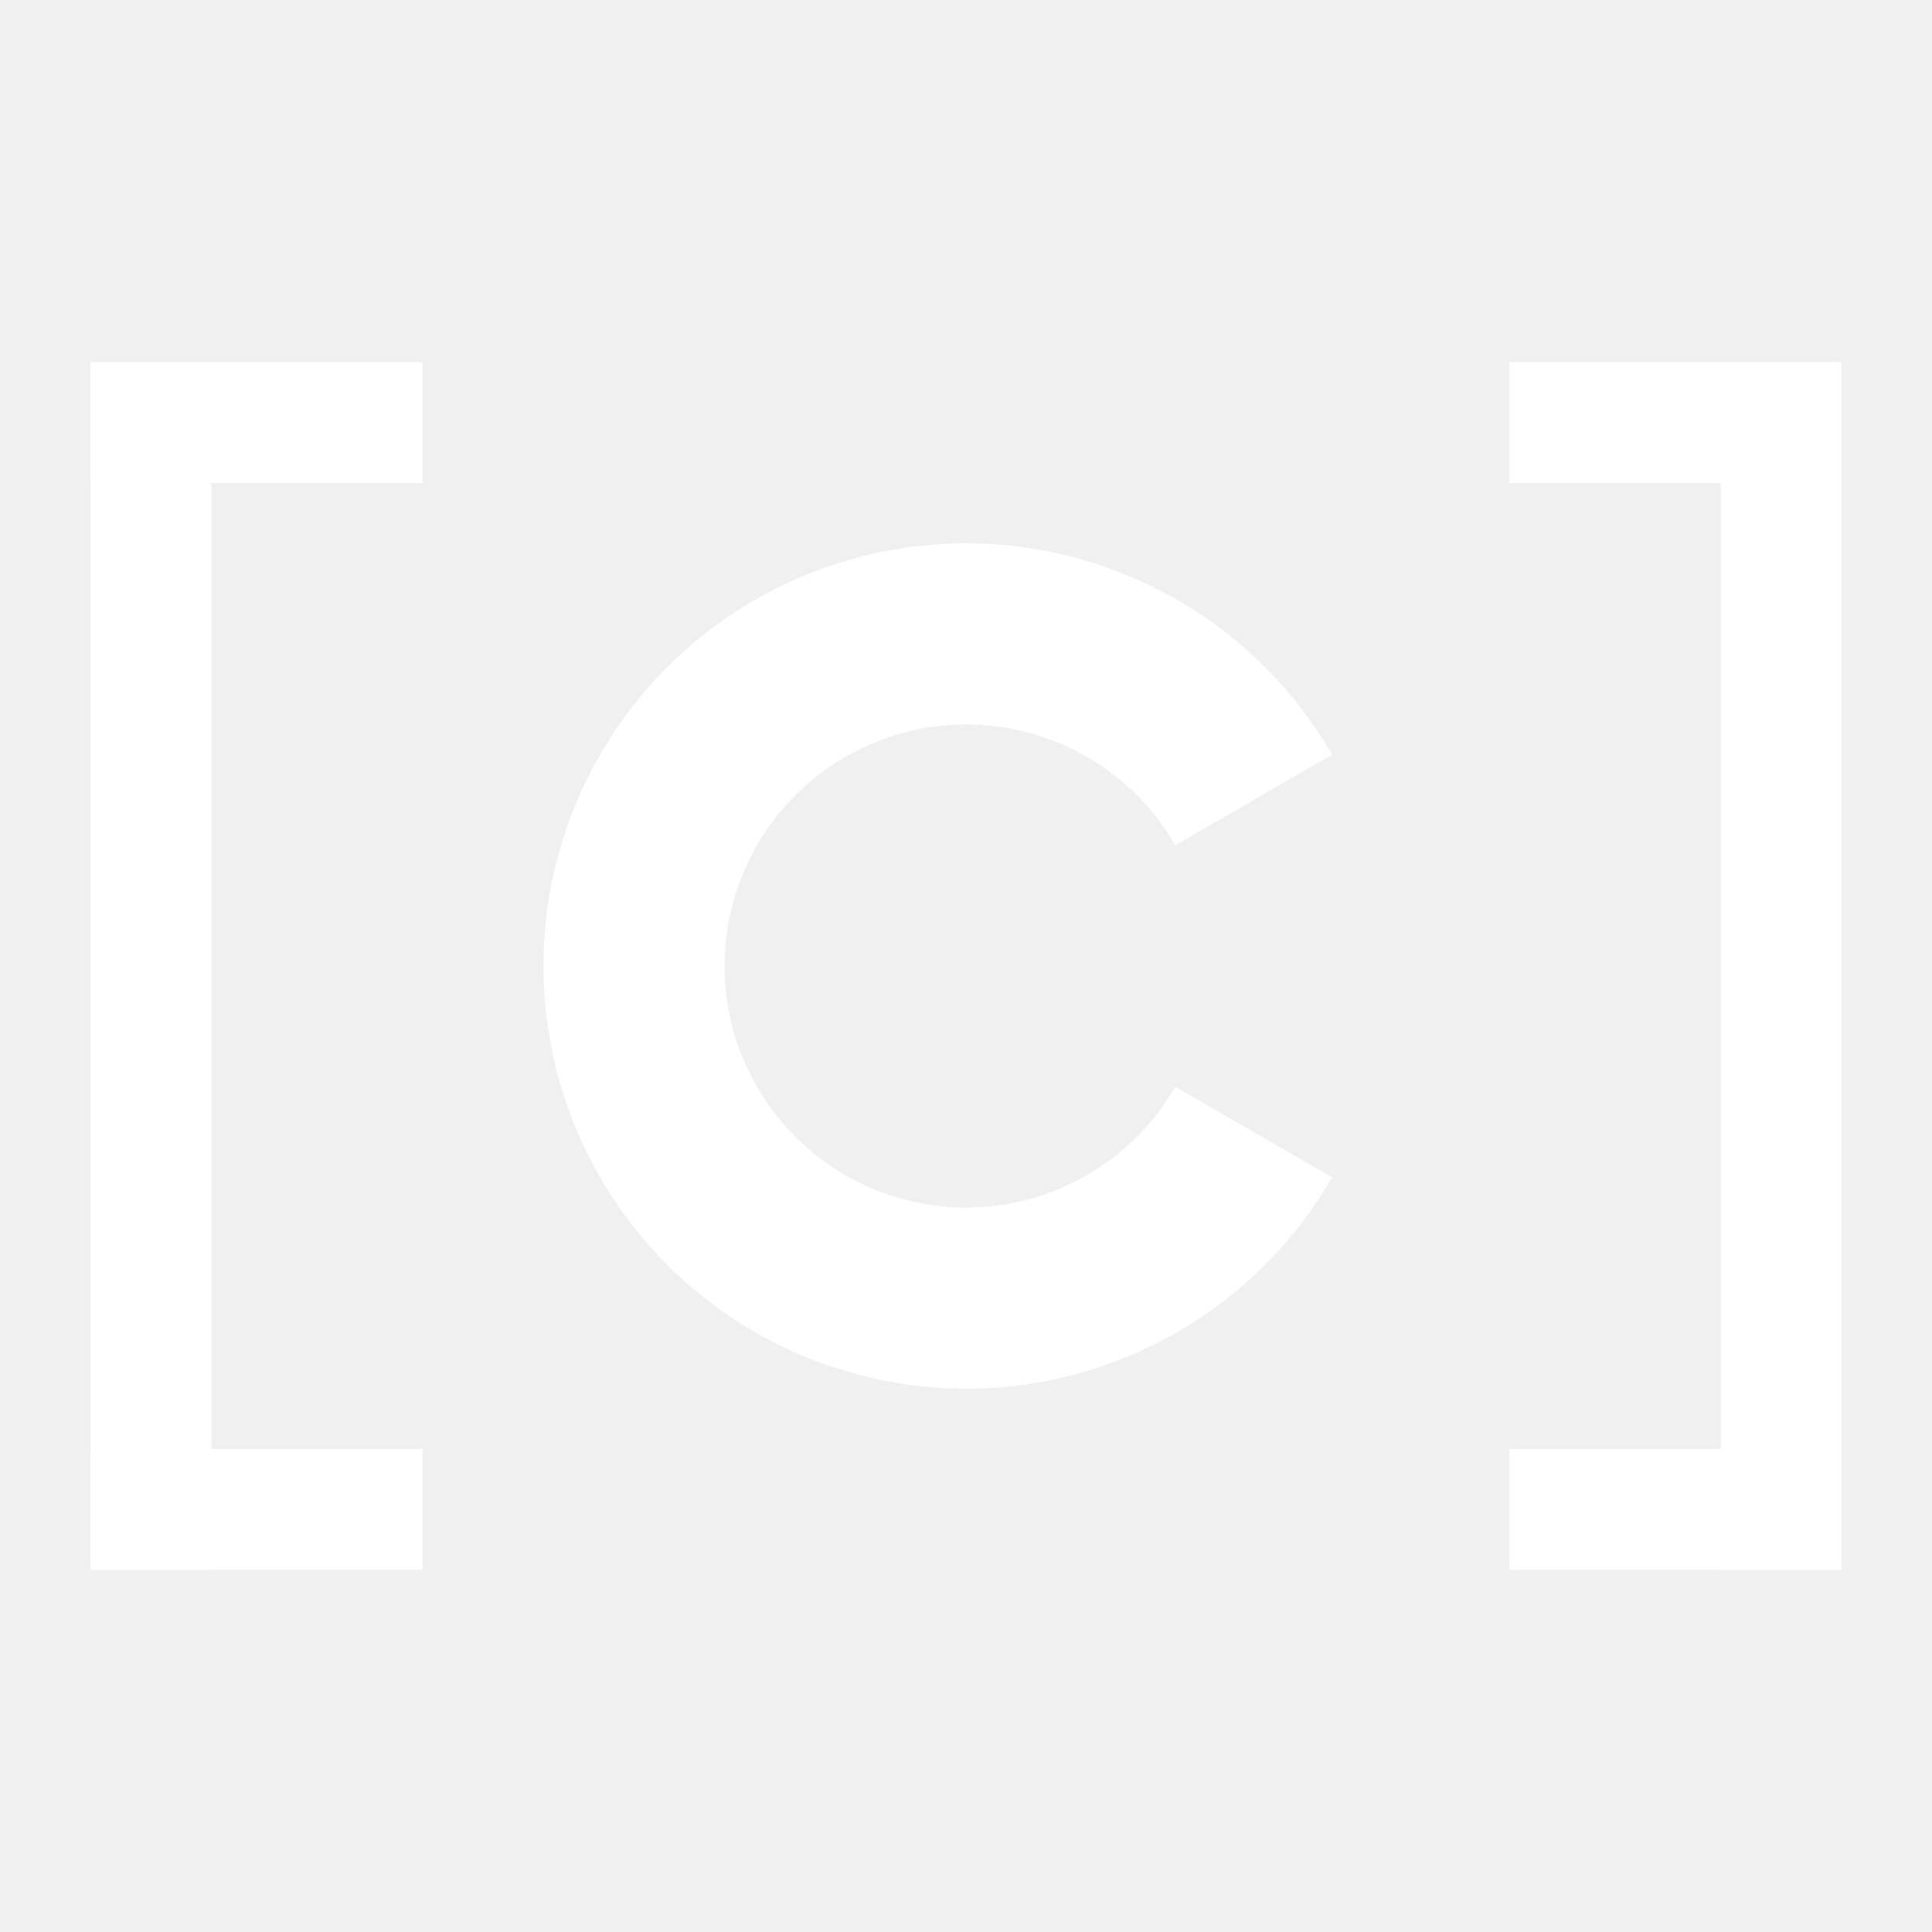
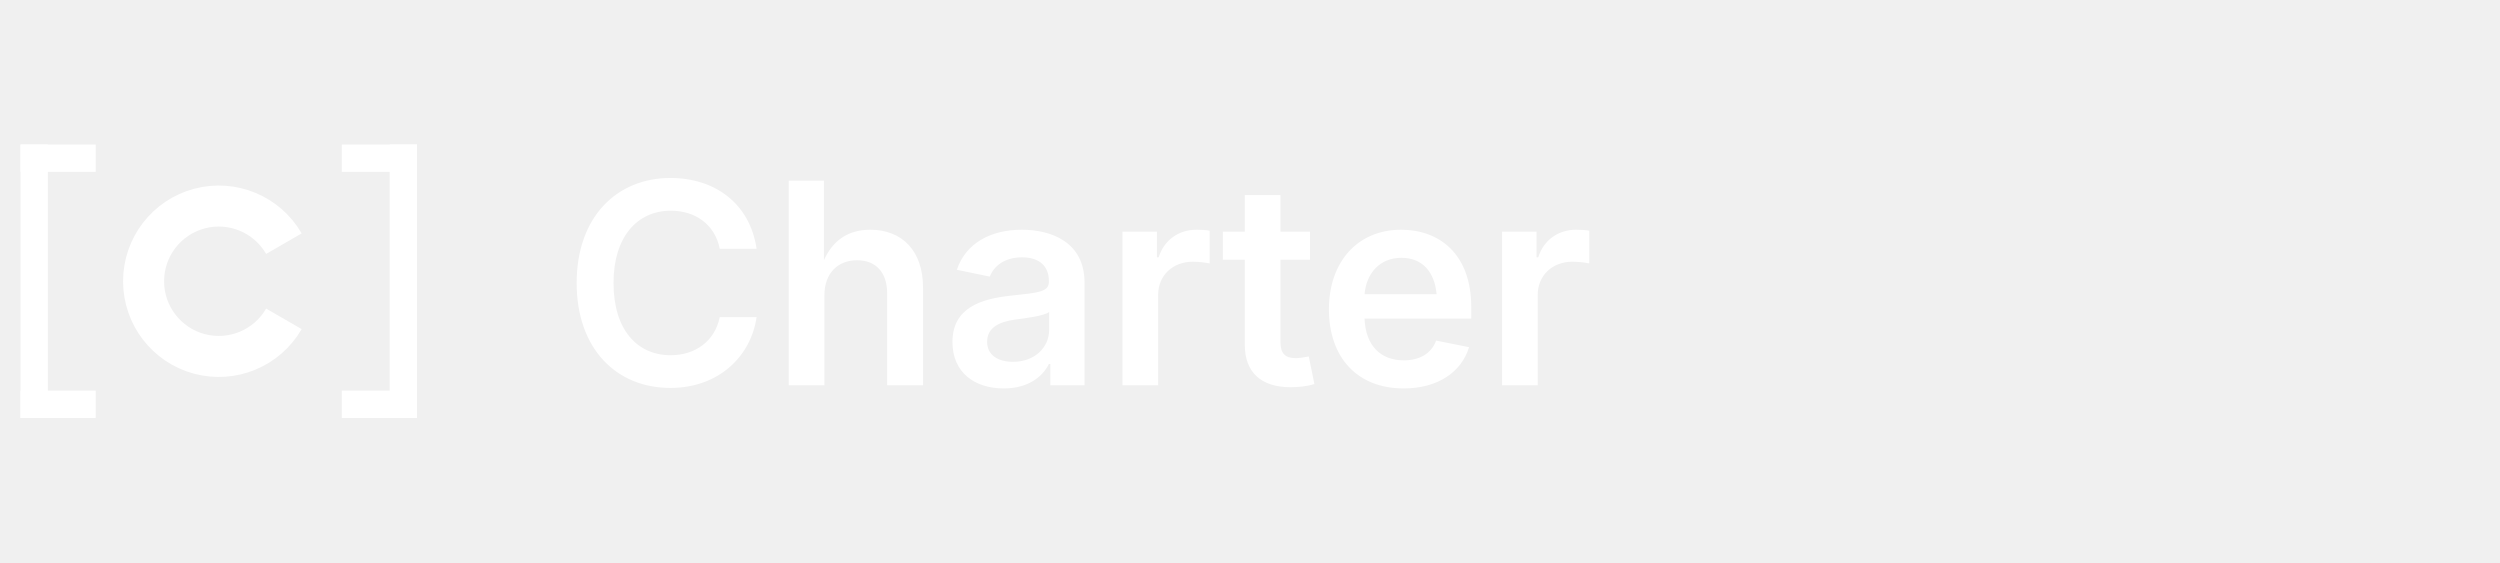
- <svg xmlns="http://www.w3.org/2000/svg" viewBox="0 0 64 64" role="img" aria-label="Charter mark">
-   <rect x="3" y="12" width="4" height="40" fill="#FFFFFF" />
-   <rect x="3" y="12" width="11" height="4" fill="#FFFFFF" />
-   <rect x="3" y="48" width="11" height="4" fill="#FFFFFF" />
-   <rect x="57" y="12" width="4" height="40" fill="#FFFFFF" />
-   <rect x="50" y="12" width="11" height="4" fill="#FFFFFF" />
-   <rect x="50" y="48" width="11" height="4" fill="#FFFFFF" />
-   <path d="M41.53,26.5 A11,11 0 1 0 41.53,37.5" fill="none" stroke="#FFFFFF" stroke-width="6" stroke-linecap="butt" />
+ <svg xmlns="http://www.w3.org/2000/svg" viewBox="0 0 160 36" role="img" aria-label="Charter">
+   <g transform="translate(0,4) scale(0.4375)">
+     <rect x="3" y="12" width="4" height="40" fill="#FFFFFF" />
+     <rect x="3" y="12" width="11" height="4" fill="#FFFFFF" />
+     <rect x="3" y="48" width="11" height="4" fill="#FFFFFF" />
+     <rect x="57" y="12" width="4" height="40" fill="#FFFFFF" />
+     <rect x="50" y="12" width="11" height="4" fill="#FFFFFF" />
+     <rect x="50" y="48" width="11" height="4" fill="#FFFFFF" />
+     <path d="M41.53,26.5 A11,11 0 1 0 41.53,37.5" fill="none" stroke="#FFFFFF" stroke-width="6" stroke-linecap="butt" />
+   </g>
+   <text x="36" y="18" font-family="system-ui,-apple-system,'Segoe UI',sans-serif" font-size="18" font-weight="600" fill="#FFFFFF" dominant-baseline="middle">Charter</text>
</svg>
